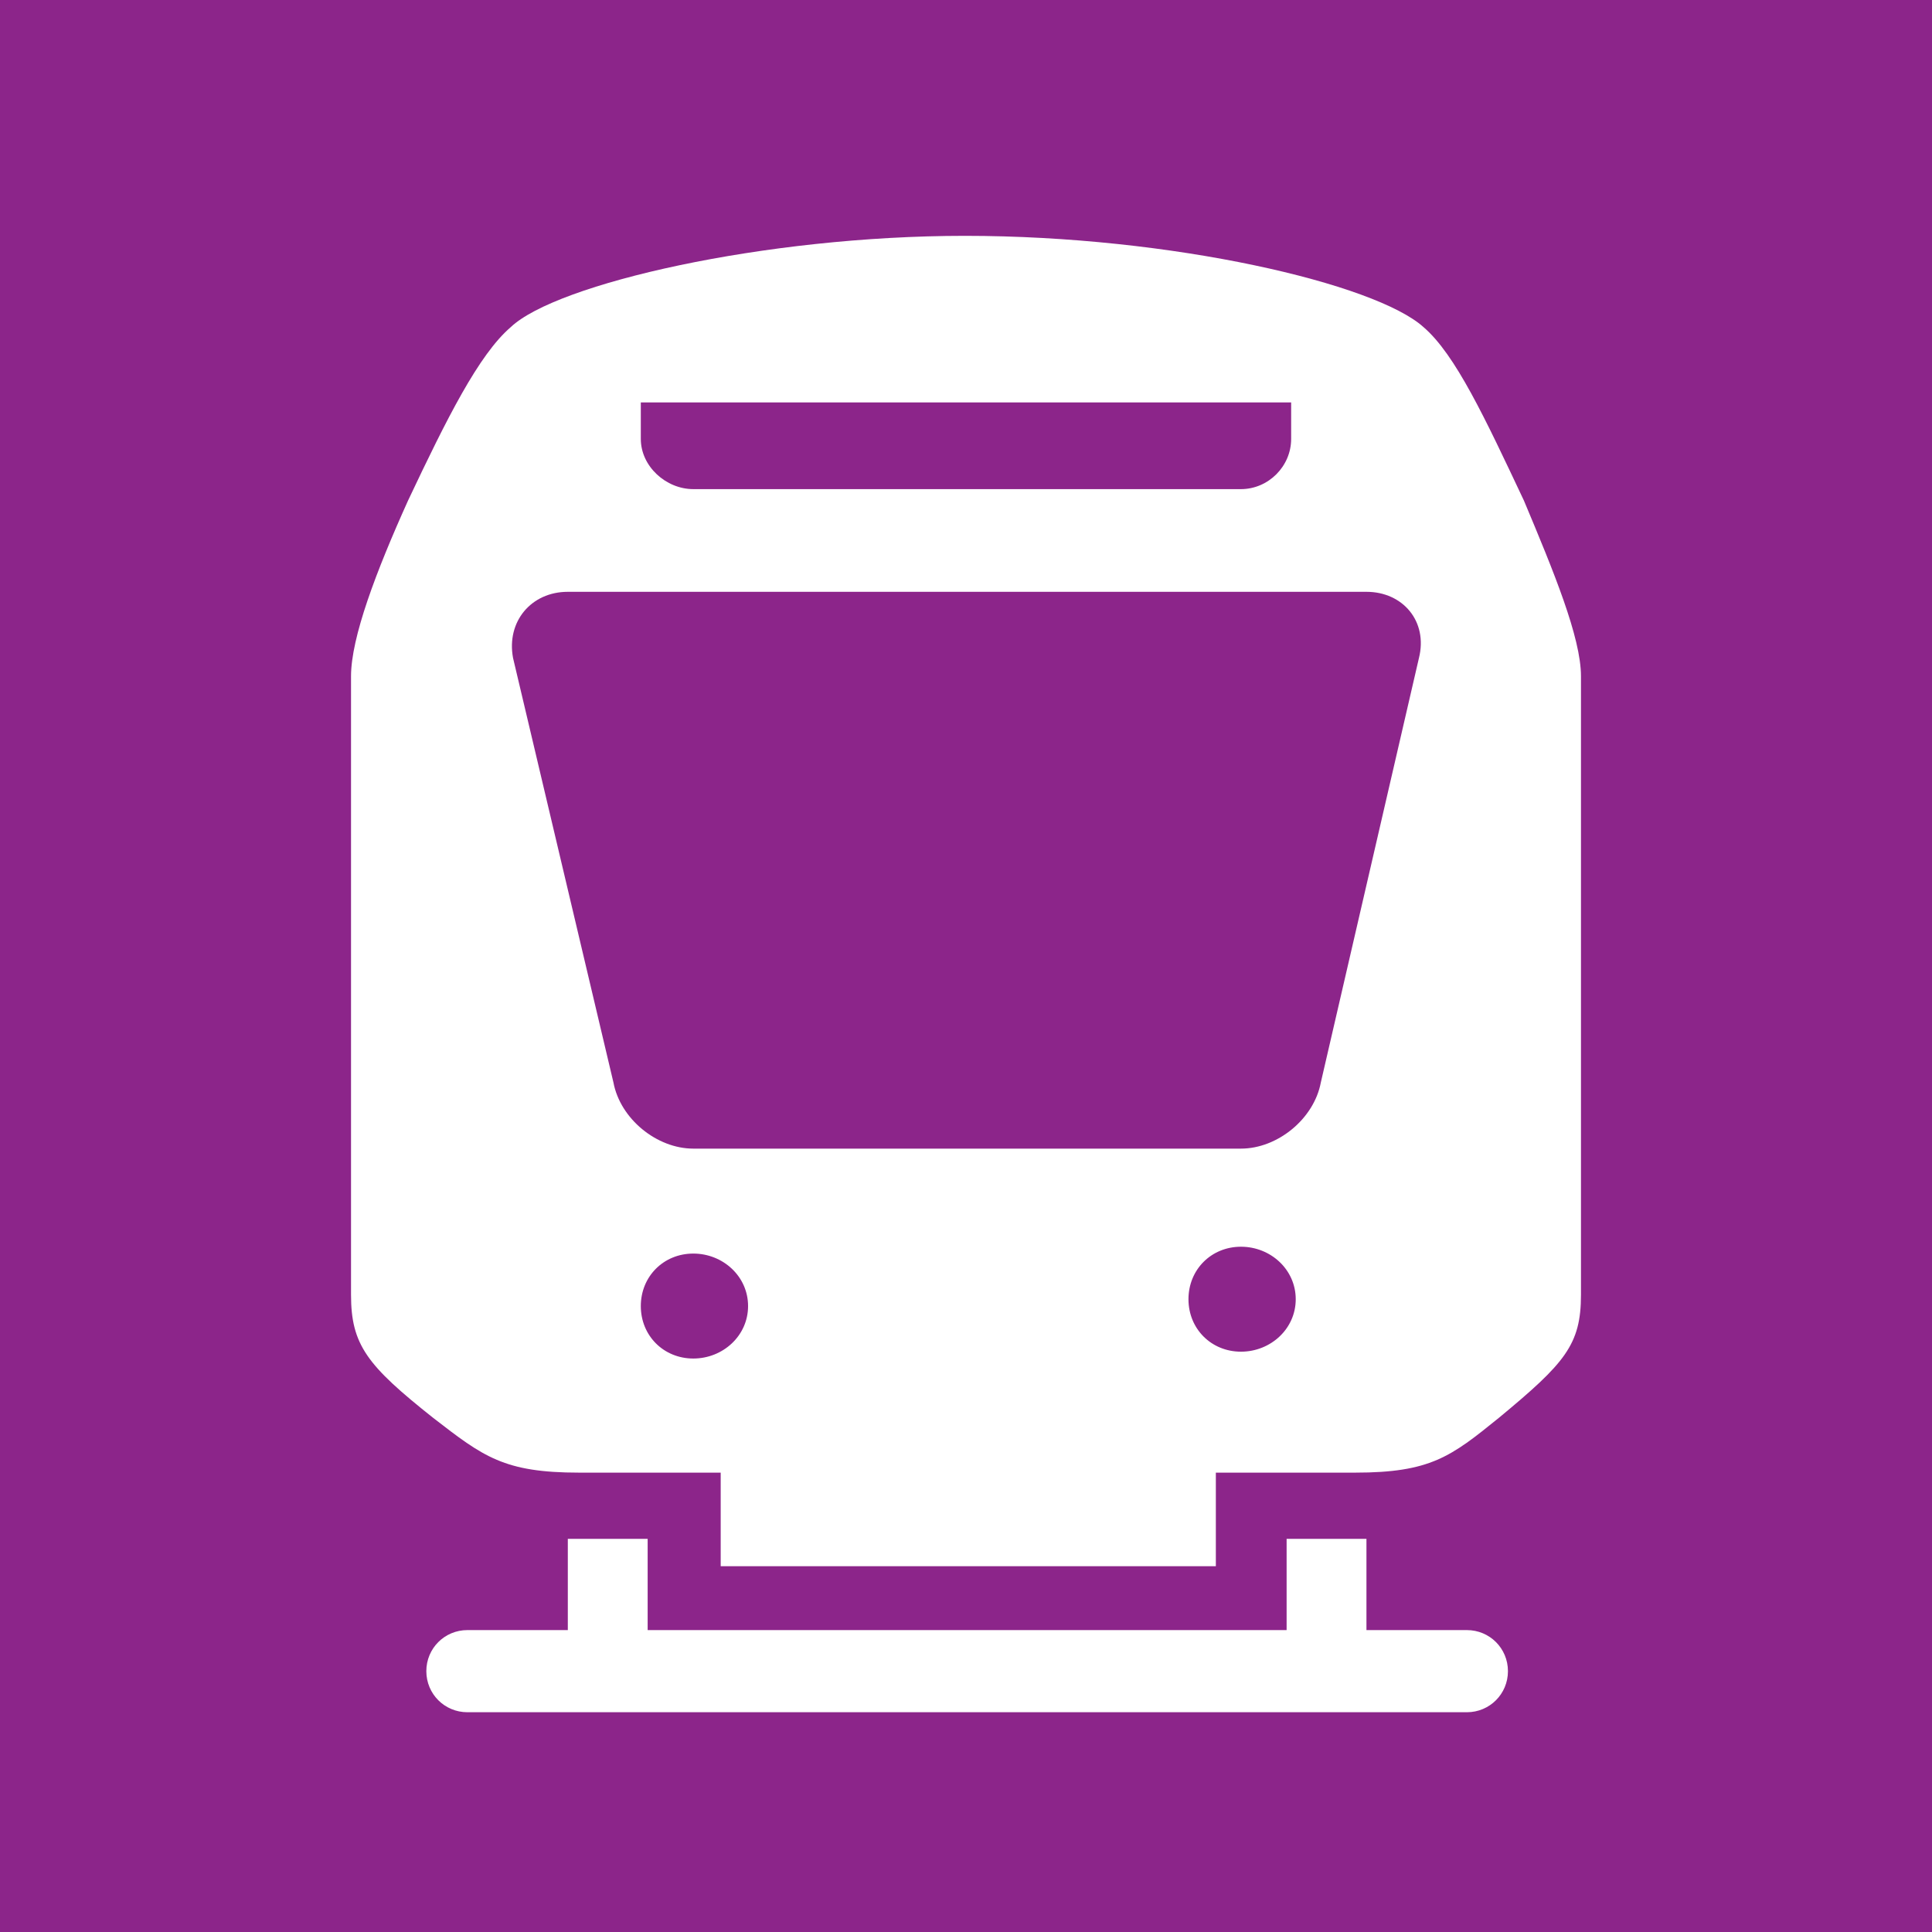
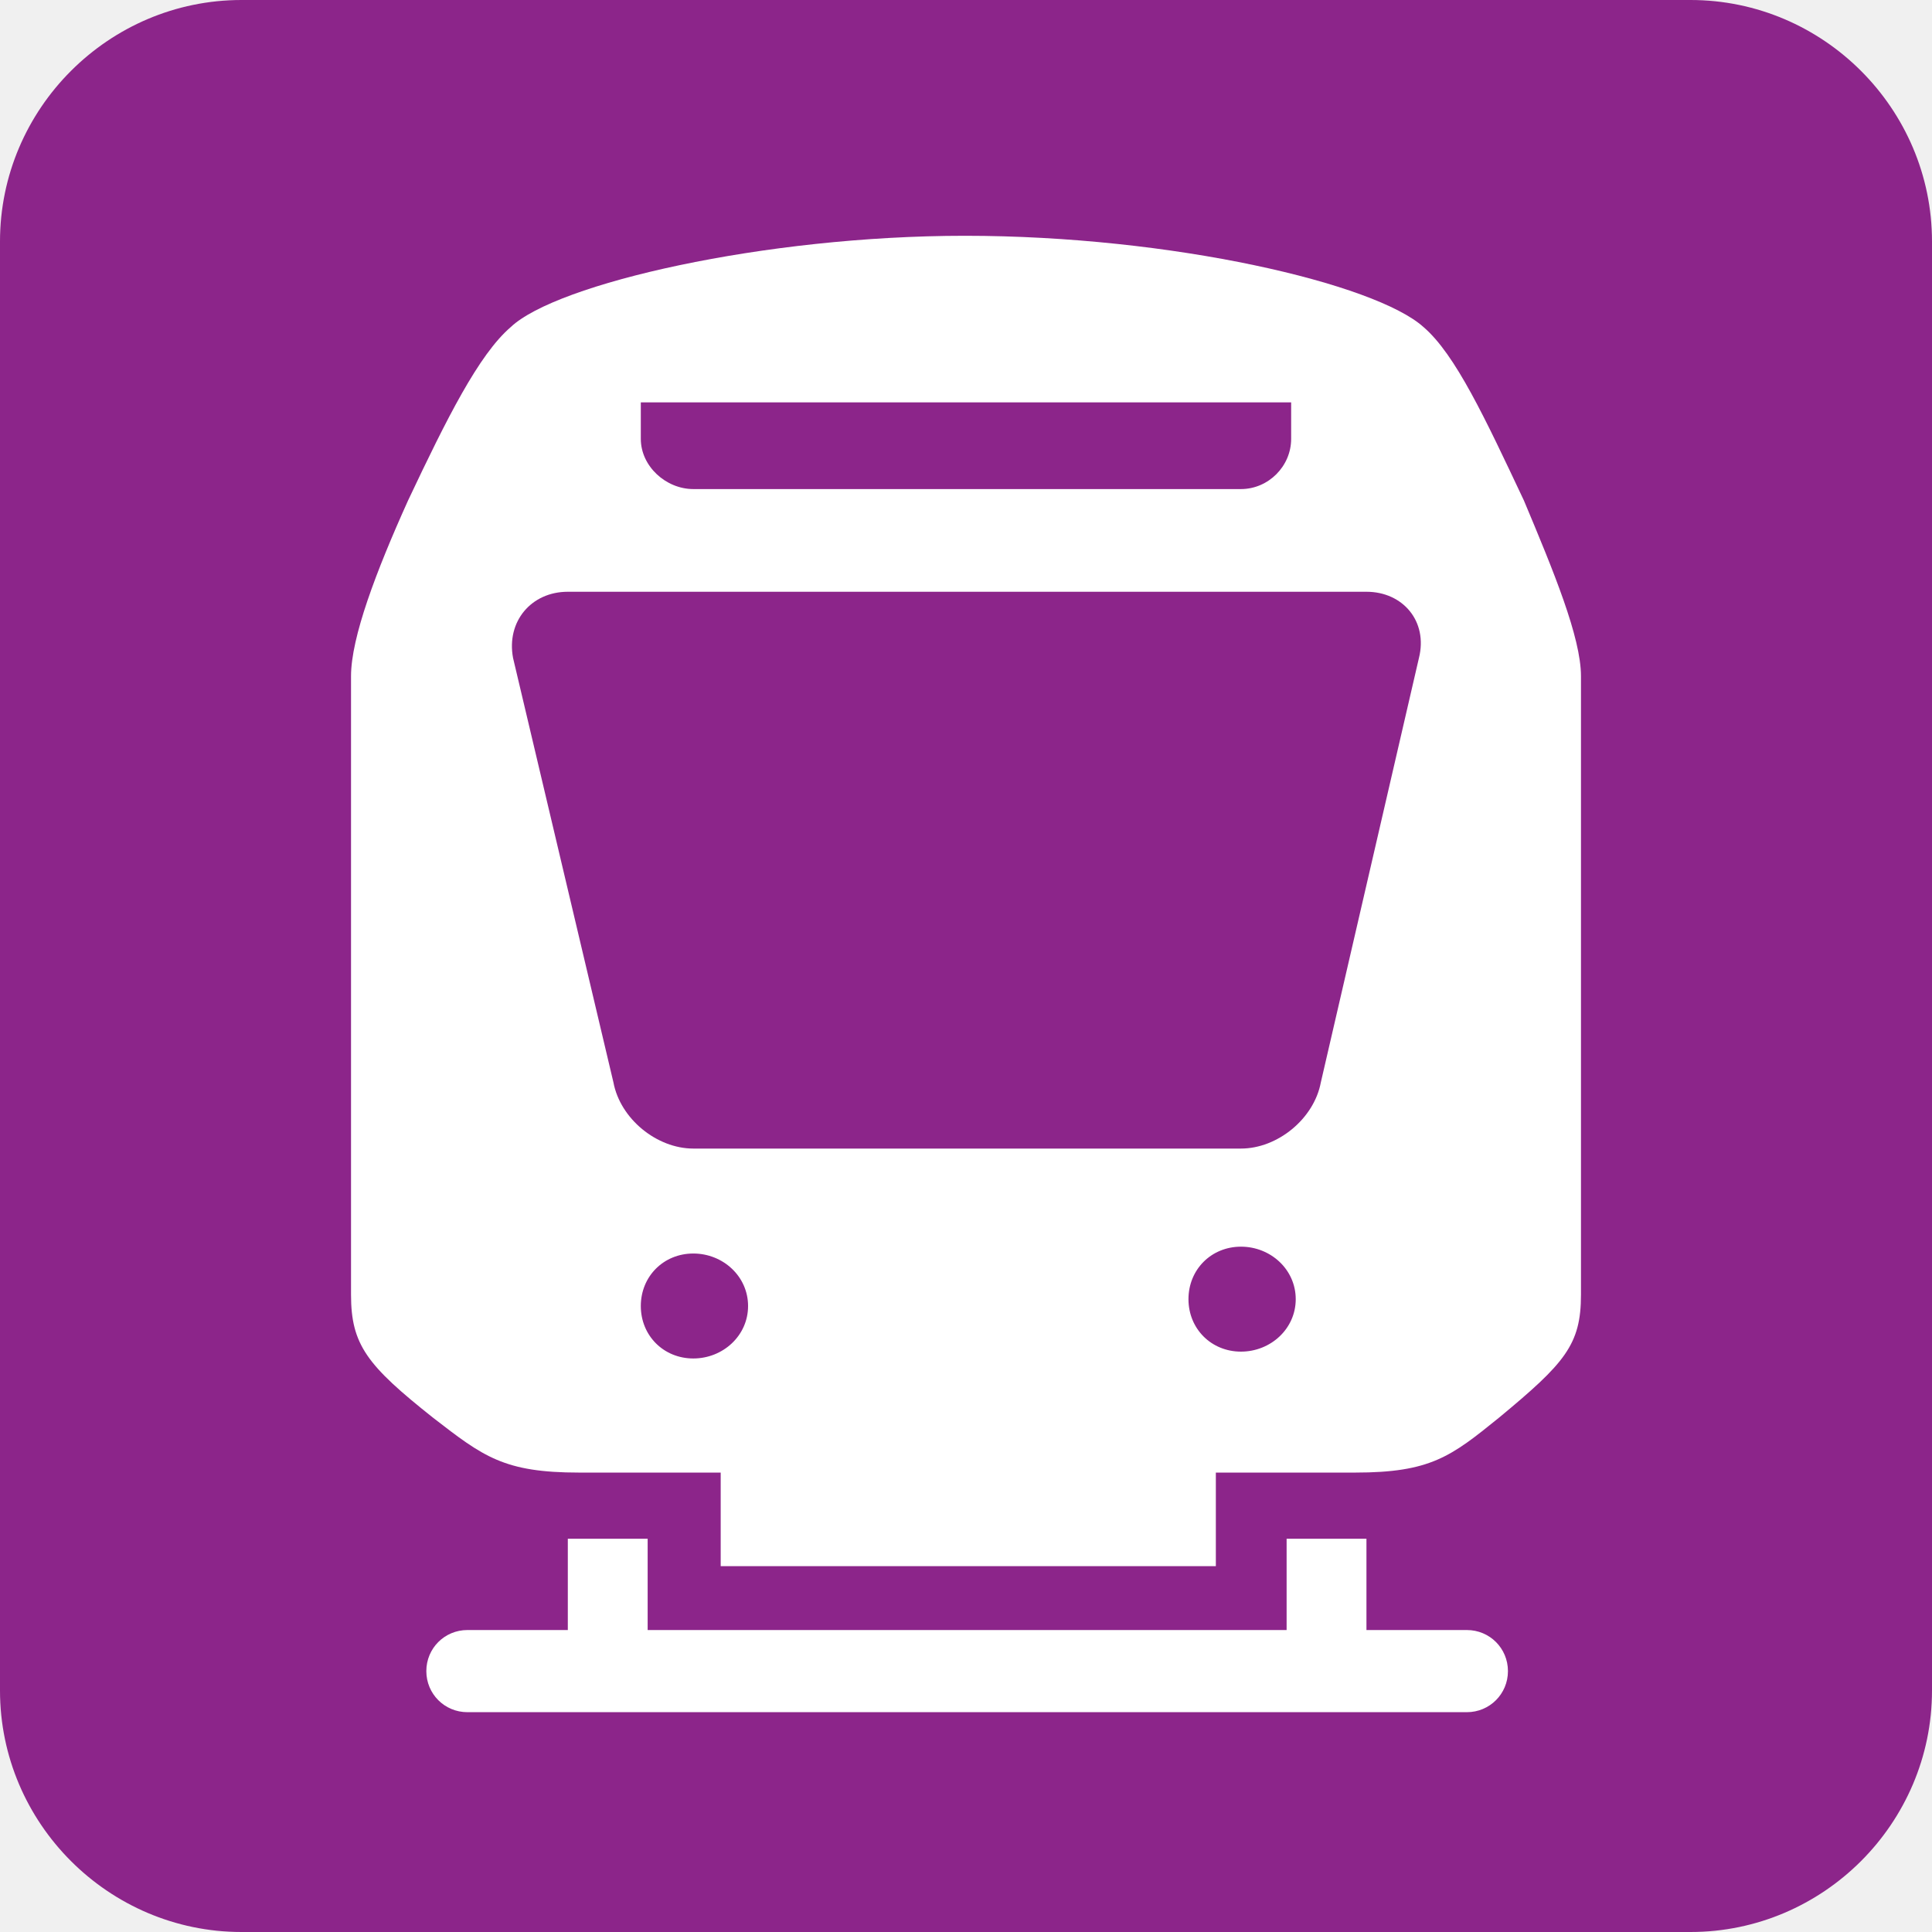
<svg xmlns="http://www.w3.org/2000/svg" id="svg2" version="1.1" xml:space="preserve" width="400" height="400" viewBox="0 0 400 400">
  <defs id="defs6">
    <clipPath clipPathUnits="userSpaceOnUse" id="clipPath16">
      <path d="m 0,283.46 283.46,0 L 283.46,0 0,0 0,283.46 Z" id="path18" />
    </clipPath>
  </defs>
  <g id="g10" transform="matrix(1.25,0,0,-1.25,0,400)">
-     <rect style="fill:#8c258a;fill-opacity:1;stroke:none;stroke-width:2;stroke-linecap:round;stroke-linejoin:miter;stroke-miterlimit:4;stroke-dasharray:none;stroke-opacity:1" id="rect10398" width="320" height="320" x="0" y="-320" transform="scale(1,-1)" />
-     <g id="g24" transform="translate(235.0225,211.015)">
+     <g id="g20" transform="matrix(1.128883,0,0,1.128891,-2.5856e-6,40.00113)">
+       <path d="m 0,0 c 0,-19.488 15.945,-35.434 35.434,-35.434 l 212.598,0 c 19.489,0 35.434,15.946 35.434,35.434 l 0,212.598 c 0,19.488 -15.945,35.432 -35.434,35.432 l -212.598,0 C 15.945,248.03 0,232.086 0,212.598 L 0,0 Z" style="fill:#8c258a;fill-opacity:1;fill-rule:nonzero;stroke:none" id="path22" />
+     </g>
+     <g id="g24" transform="translate(235.0224,211.0239)">
      <path d="m 0,0 -16.25,-70.299 c -1.133,-6.046 -7.185,-10.964 -13.229,-10.964 l -90.709,0 c -6.045,0 -12.098,4.918 -13.232,10.964 L -150.045,0 c -1.134,6.044 3.02,10.962 9.071,10.962 l 132.279,0 C -2.643,10.962 1.51,6.044 0,0 m -29.479,-114.896 c -4.912,0 -8.696,3.777 -8.696,8.688 0,4.918 3.784,8.696 8.696,8.696 4.91,0 9.07,-3.778 9.07,-8.696 0,-4.911 -4.16,-8.688 -9.07,-8.688 m -90.709,-1.134 c -4.912,0 -8.696,3.777 -8.696,8.689 0,4.917 3.784,8.695 8.696,8.695 4.911,0 9.07,-3.778 9.07,-8.695 0,-4.912 -4.159,-8.689 -9.07,-8.689 m -8.696,158.358 107.717,0 0,-6.045 c 0,-4.535 -3.777,-8.312 -8.312,-8.312 l -90.709,0 c -4.536,0 -8.696,3.777 -8.696,8.312 l 0,6.045 z M 17.384,26.078 C 10.964,39.685 6.045,50.265 0.759,54.801 c -7.938,7.185 -41.577,15.122 -75.969,15.122 -33.264,0 -67.656,-7.937 -75.218,-15.122 -5.286,-4.536 -10.58,-15.116 -17.008,-28.723 -5.286,-11.714 -9.446,-22.677 -9.446,-29.104 l 0,-102.424 c 0,-8.312 2.643,-11.714 13.607,-20.408 8.312,-6.429 11.713,-9.072 24.186,-9.072 l 23.436,0 0,-15.498 82.013,0 0,15.498 23.06,0 c 12.474,0 15.874,2.643 23.811,9.072 10.956,9.07 13.606,12.096 13.606,20.408 l 0,102.424 c 0,6.427 -4.534,17.39 -9.453,29.104 M 7.937,-161.009 c 3.777,0 6.804,-3.025 6.804,-6.803 0,-3.777 -3.027,-6.803 -6.804,-6.803 l -165.542,0 c -3.779,0 -6.804,3.026 -6.804,6.803 0,3.778 3.025,6.803 6.804,6.803 l 16.631,0 0,15.116 13.223,0 0,-15.116 105.832,0 0,15.116 13.224,0 0,-15.116 16.632,0 z" style="fill:#ffffff;fill-opacity:1;fill-rule:nonzero;stroke:none" id="path26" />
    </g>
  </g>
</svg>
